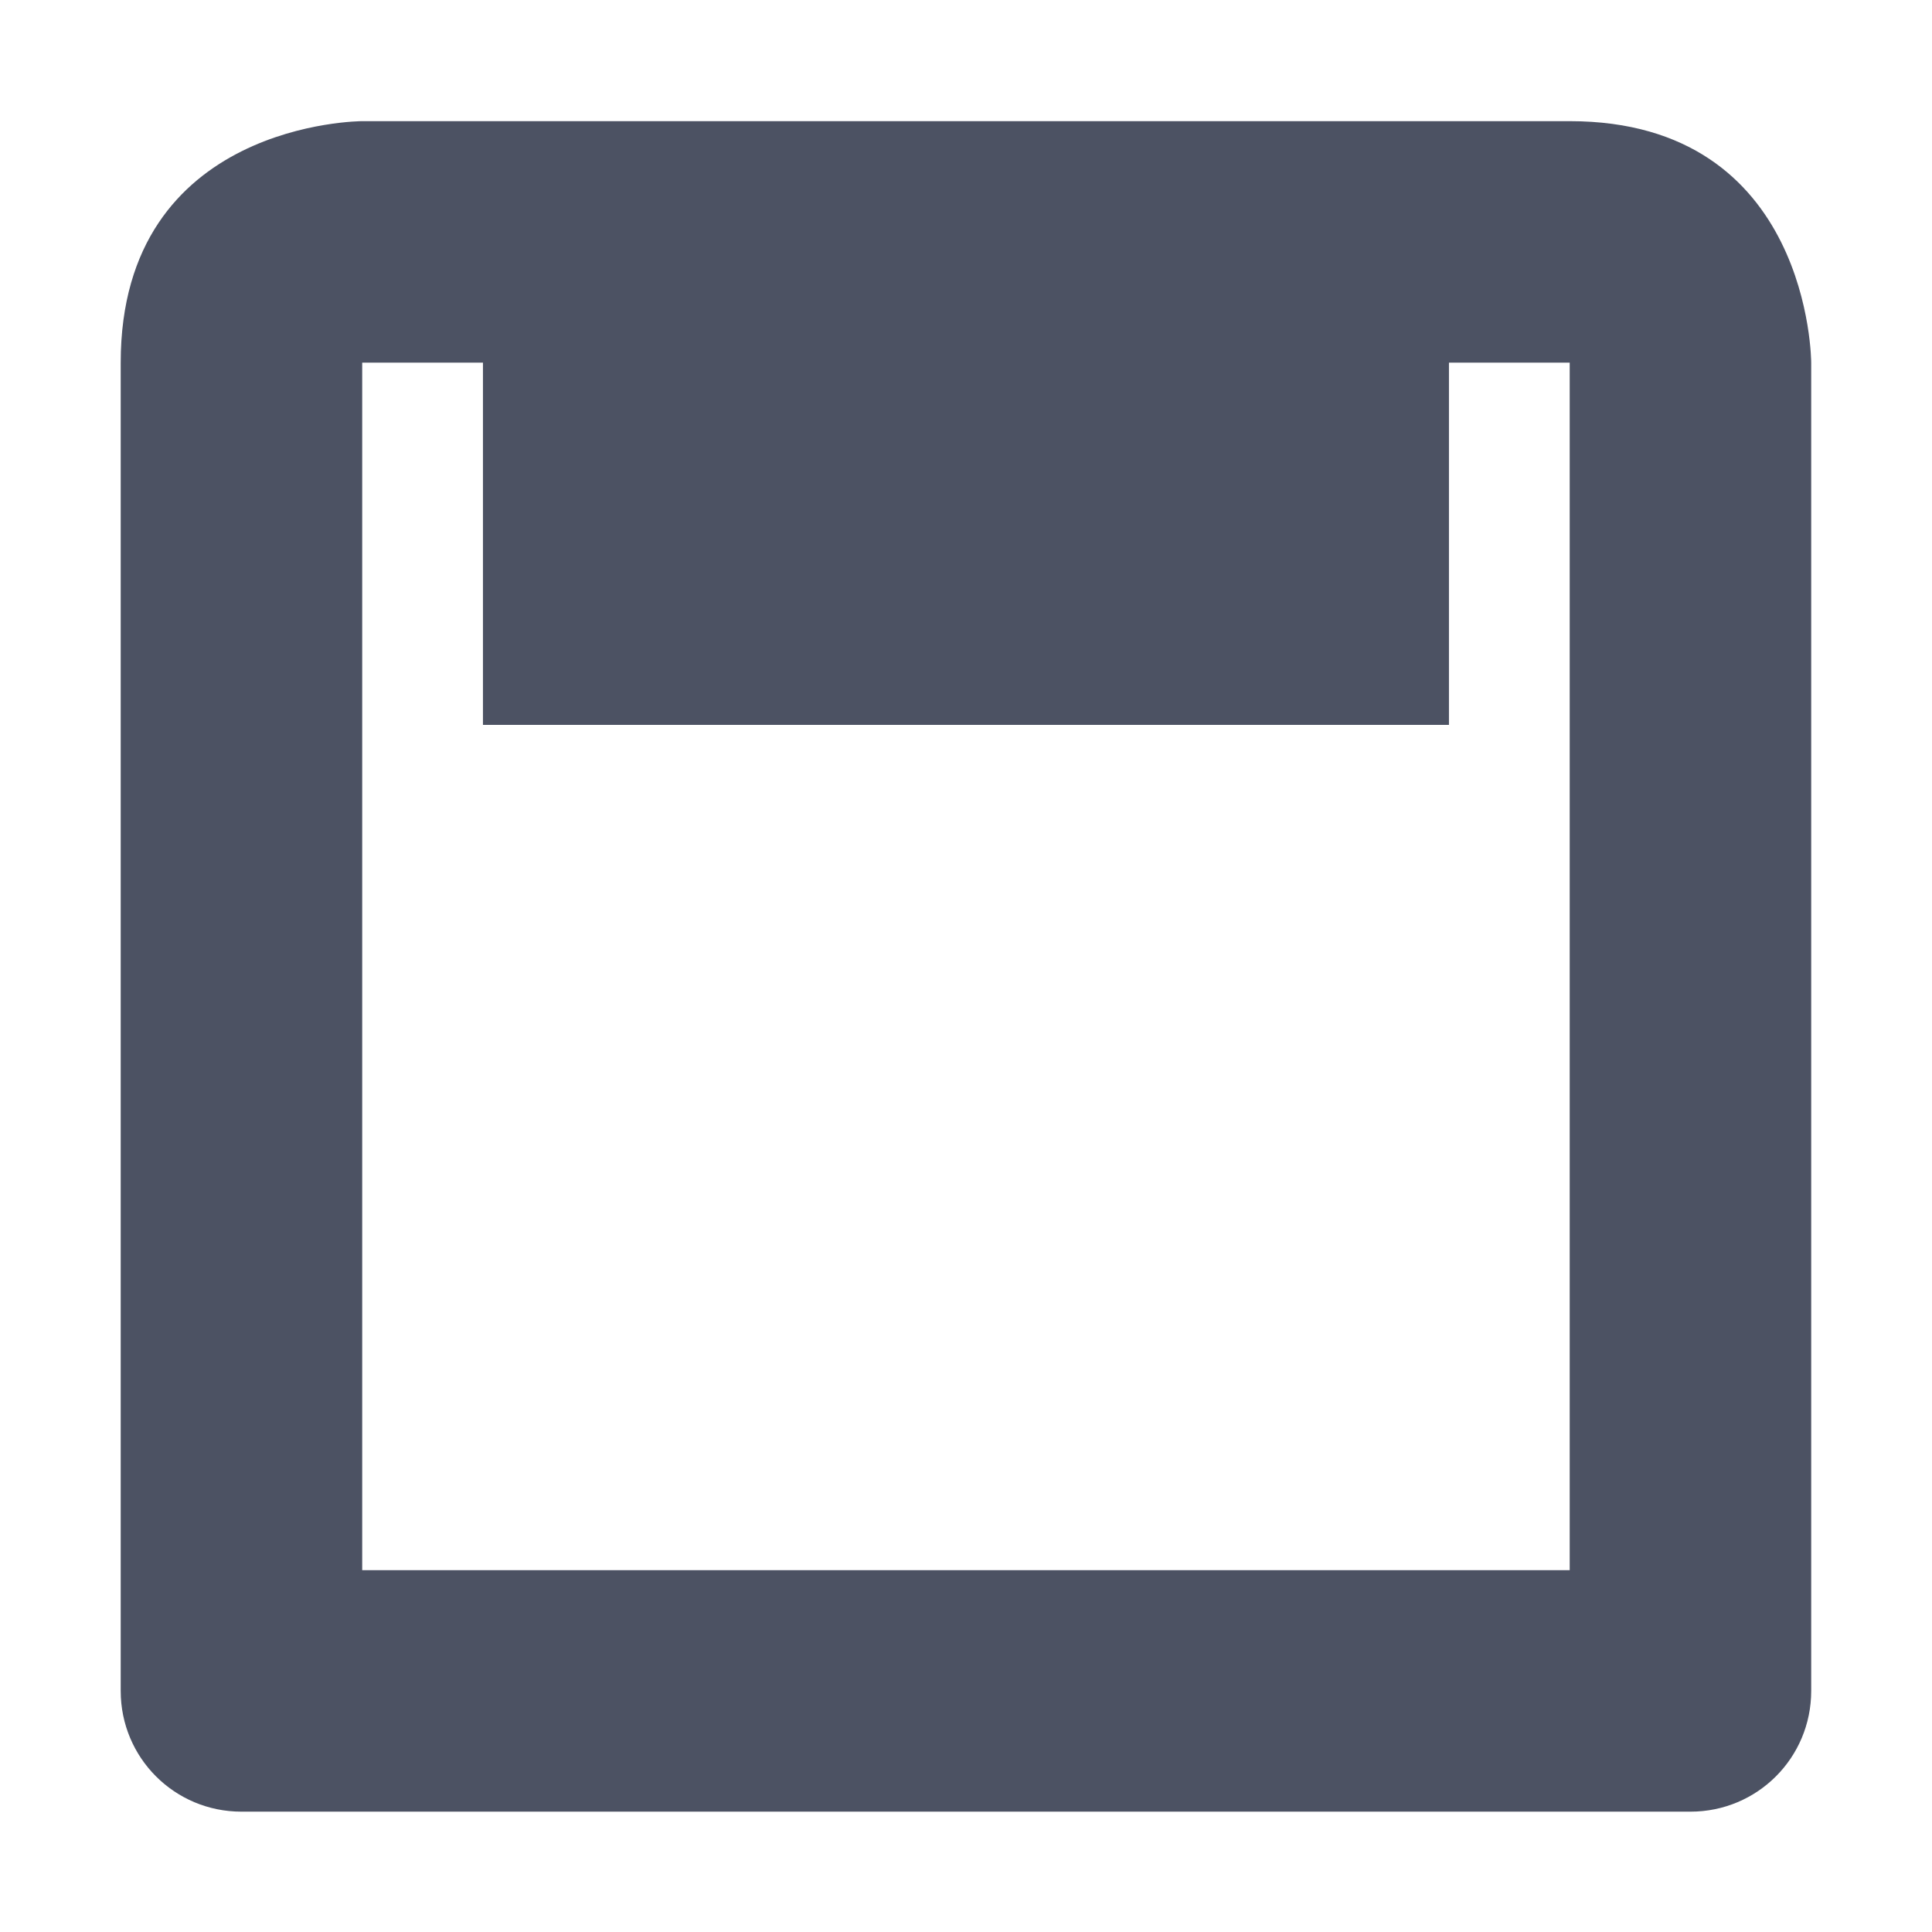
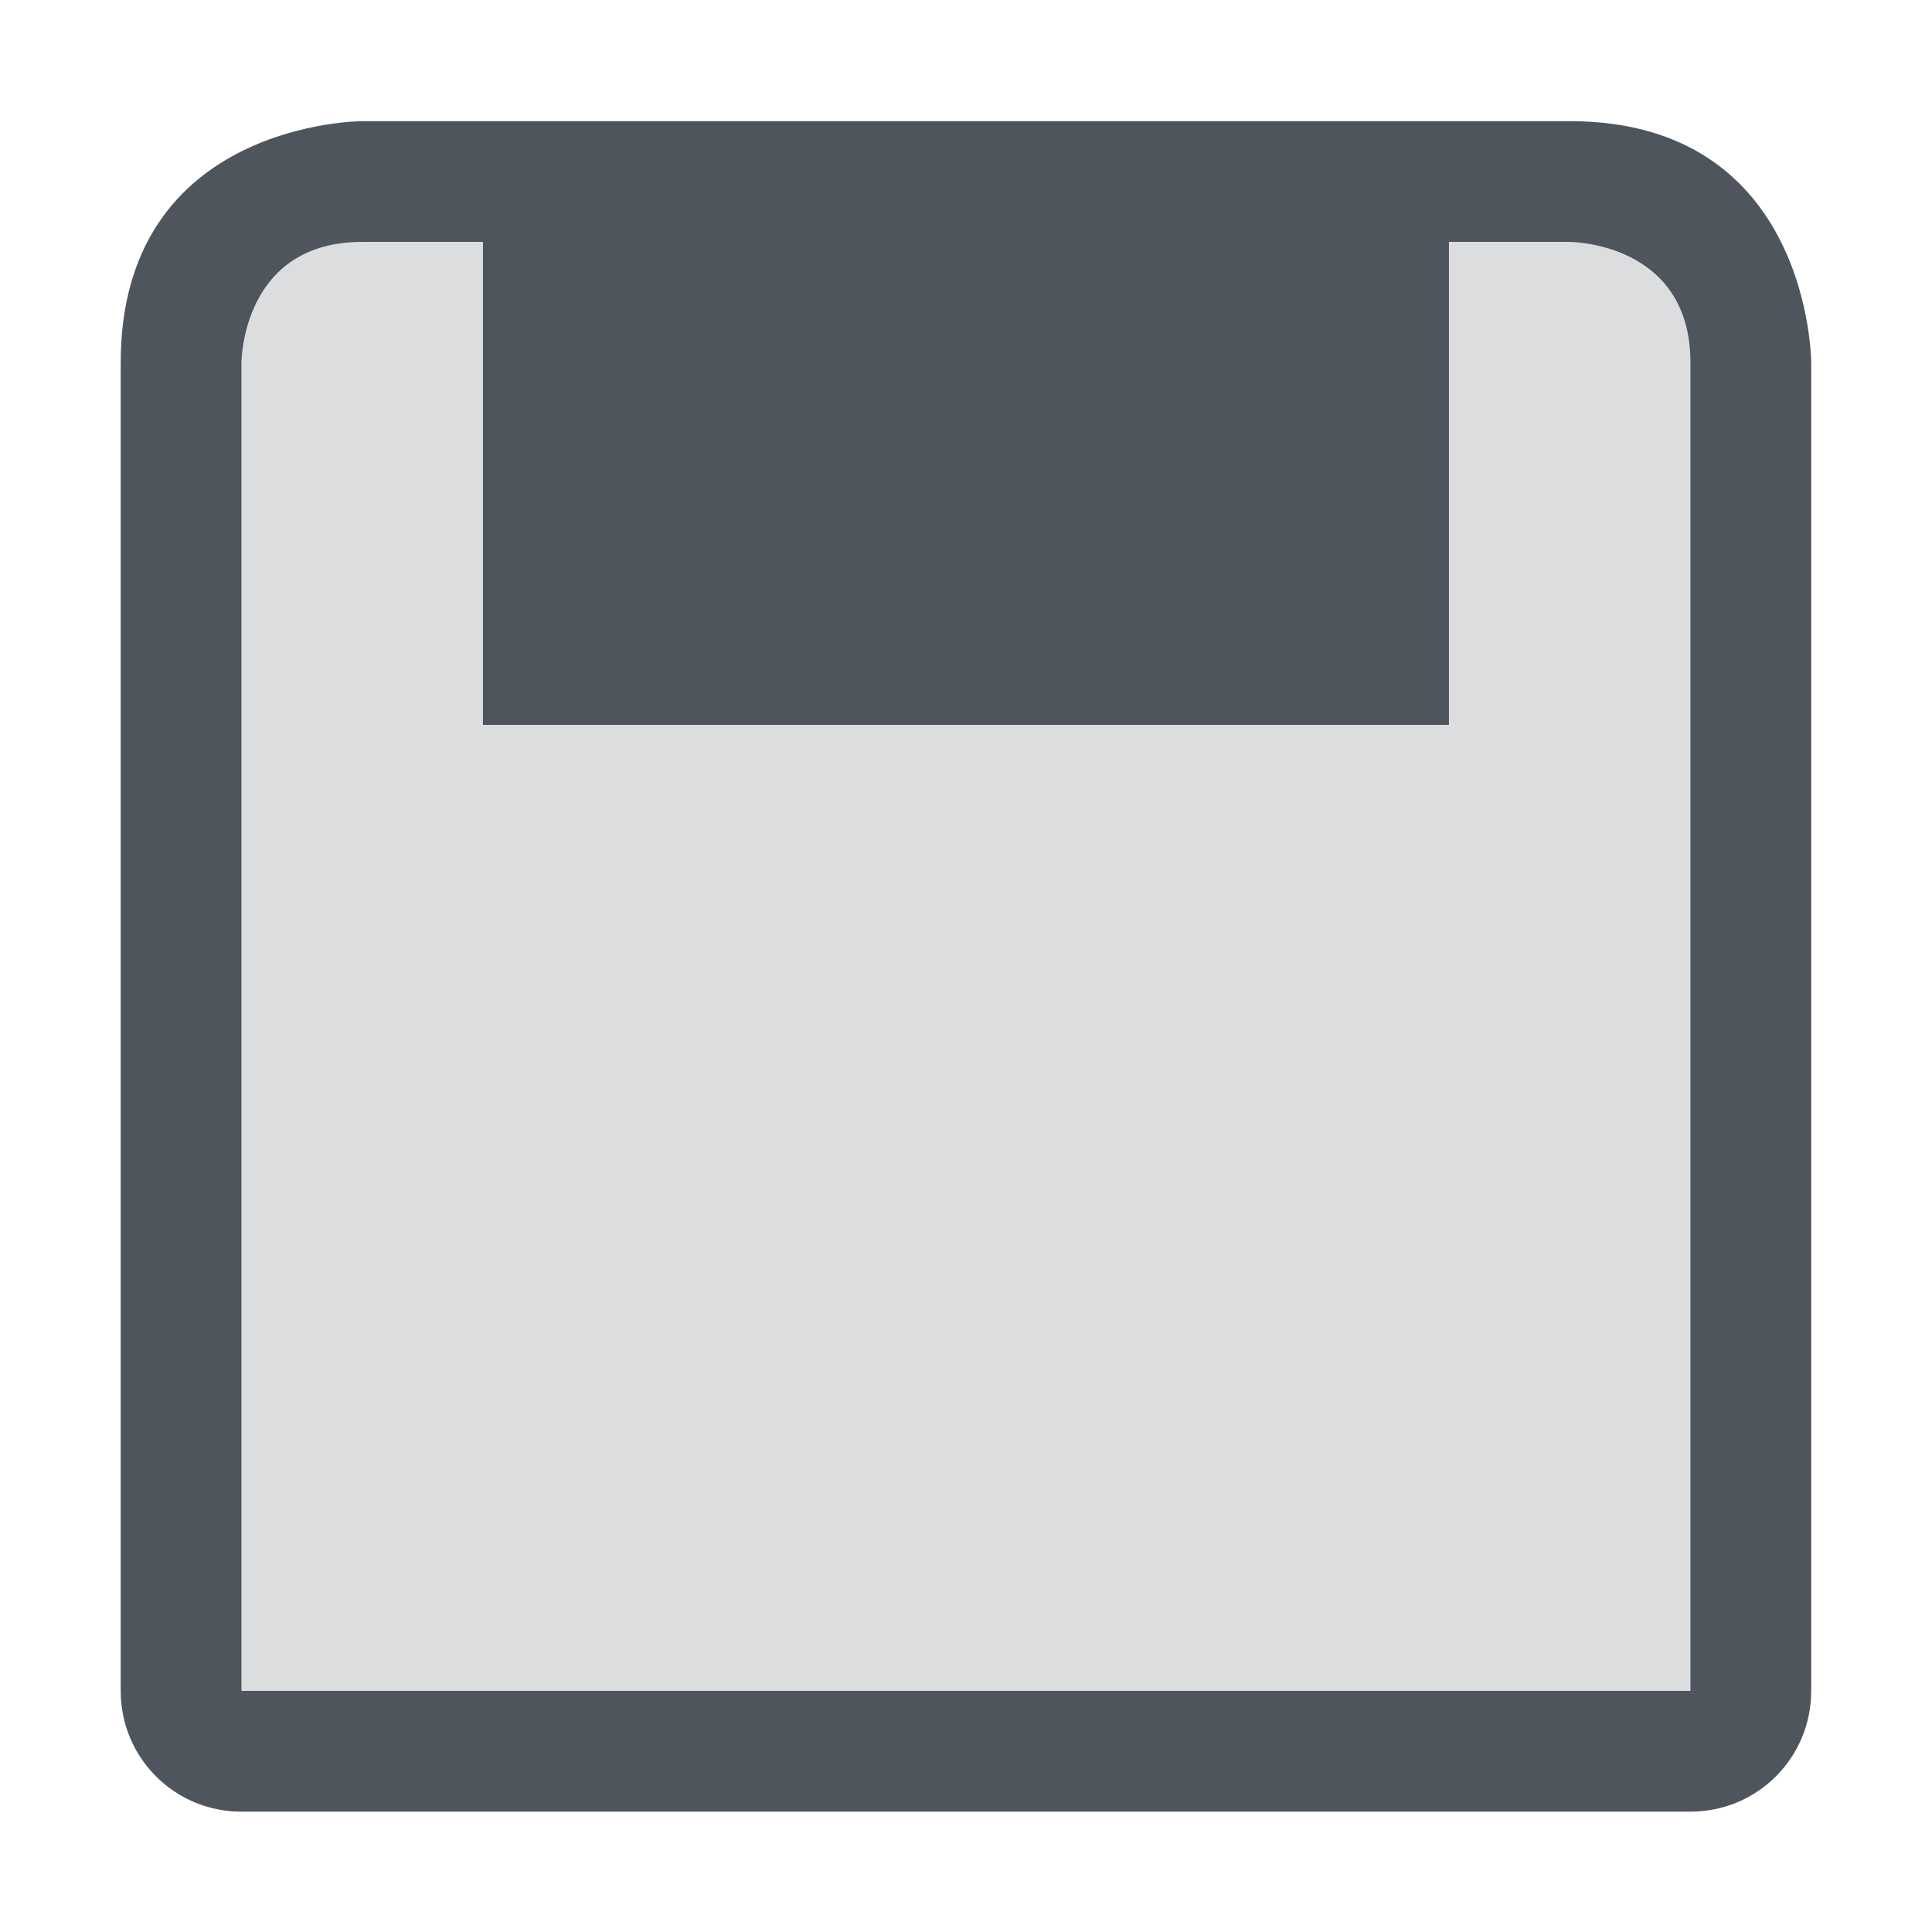
<svg xmlns="http://www.w3.org/2000/svg" xmlns:ns1="http://www.openswatchbook.org/uri/2009/osb" height="16" id="svg7384" style="enable-background:new" version="1.1" width="16">
  <defs id="defs7386">
+     <linearGradient id="linearGradient6882" ns1:paint="solid">
+       <stop id="stop6884" offset="0" style="stop-color:#555555;stop-opacity:1;" />
+     </linearGradient>
    <linearGradient id="linearGradient5606" ns1:paint="solid">
      <stop id="stop5608" offset="0" style="stop-color:#000000;stop-opacity:1;" />
    </linearGradient>
-     <filter color-interpolation-filters="sRGB" id="filter7554">
+     <filter id="filter7554" style="color-interpolation-filters:sRGB">
      <feBlend id="feBlend7556" in2="BackgroundImage" mode="darken" />
    </filter>
  </defs>
-   <g id="layer9" style="display:inline" transform="translate(-445.0004,139.0034)" />
-   <g id="layer10" style="display:inline;filter:url(#filter7554)" transform="translate(-445.0004,139.0034)">
-     <path d="m 448,-138 c 0,0 -2,0 -2,2 l 0,11 c 0,0.554 0.446,1 1,1 l 12,0 c 0.554,0 1,-0.446 1,-1 l 0,-11 c 0,0 0,-2 -2,-2 l -10,0 z m 0,1 c -0.277,0 -0.538,0.101 -0.719,0.281 C 447.462,-136.899 447.723,-137 448,-137 z m 10,0 c 0.277,0 0.538,0.101 0.719,0.281 C 458.538,-136.899 458.277,-137 458,-137 z m -10,1 1,0 0,3 8,0 0,-3 1,0 0,10 -10,0 0,-10 z" id="path7007" style="fill:#4c5263;fill-opacity:1;stroke:none" />
+   <g id="layer9" style="display:inline" transform="translate(-437.0004,183.0034)" />
+   <g id="layer10" style="display:inline;filter:url(#filter7554)" transform="translate(-437.0004,183.0034)">
+     <path d="m 440,-182 c 0,0 -2,0 -2,2 v 11 c 0,0.554 0.446,1 1,1 h 12 c 0.554,0 1,-0.446 1,-1 v -11 c 0,0 0,-2 -2,-2 z m -1,2 c 0,0 0,-1 1,-1 h 1 v 4 h 8 v -4 h 1 c 0,0 1,0 1,1 v 11 h -12 z" id="path7007" style="fill:#4f555d;fill-opacity:1;stroke:none" />
+     <path d="m 438.5,-180.5 c 0,0 0,-1 1,-1 h 5 l 6,-0.031 c 0,0 1,0 1,1 v 12 l -13,0.031 z" id="path8339" style="opacity:0.2;fill:#4f555d;fill-opacity:1;stroke:none" />
  </g>
-   <g id="layer1" style="display:inline" transform="translate(-204.0002,-477.9966)" />
-   <g id="layer14" style="display:inline" transform="translate(-445.0004,139.0034)" />
-   <g id="layer15" style="display:inline" transform="translate(-445.0004,139.0034)" />
-   <g id="g71291" style="display:inline" transform="translate(-445.0004,139.0034)" />
-   <g id="layer2" style="display:inline" transform="translate(-204.0002,-327.9966)" />
-   <g id="g6058" style="display:inline" transform="translate(-204.0002,-327.9966)" />
-   <g id="layer12" style="display:inline" transform="translate(-445.0004,139.0034)" />
+   <g id="layer1" style="display:inline" transform="translate(-196.0002,-433.9966)" />
+   <g id="layer14" style="display:inline" transform="translate(-437.0004,183.0034)" />
+   <g id="layer15" style="display:inline" transform="translate(-437.0004,183.0034)" />
+   <g id="g71291" style="display:inline" transform="translate(-437.0004,183.0034)" />
+   <g id="layer2" style="display:inline" transform="translate(-196.0002,-283.9966)" />
+   <g id="layer12" style="display:inline" transform="translate(-437.0004,183.0034)" />
+   <g id="layer3" transform="translate(-196.0002,-543.9966)" />
</svg>
